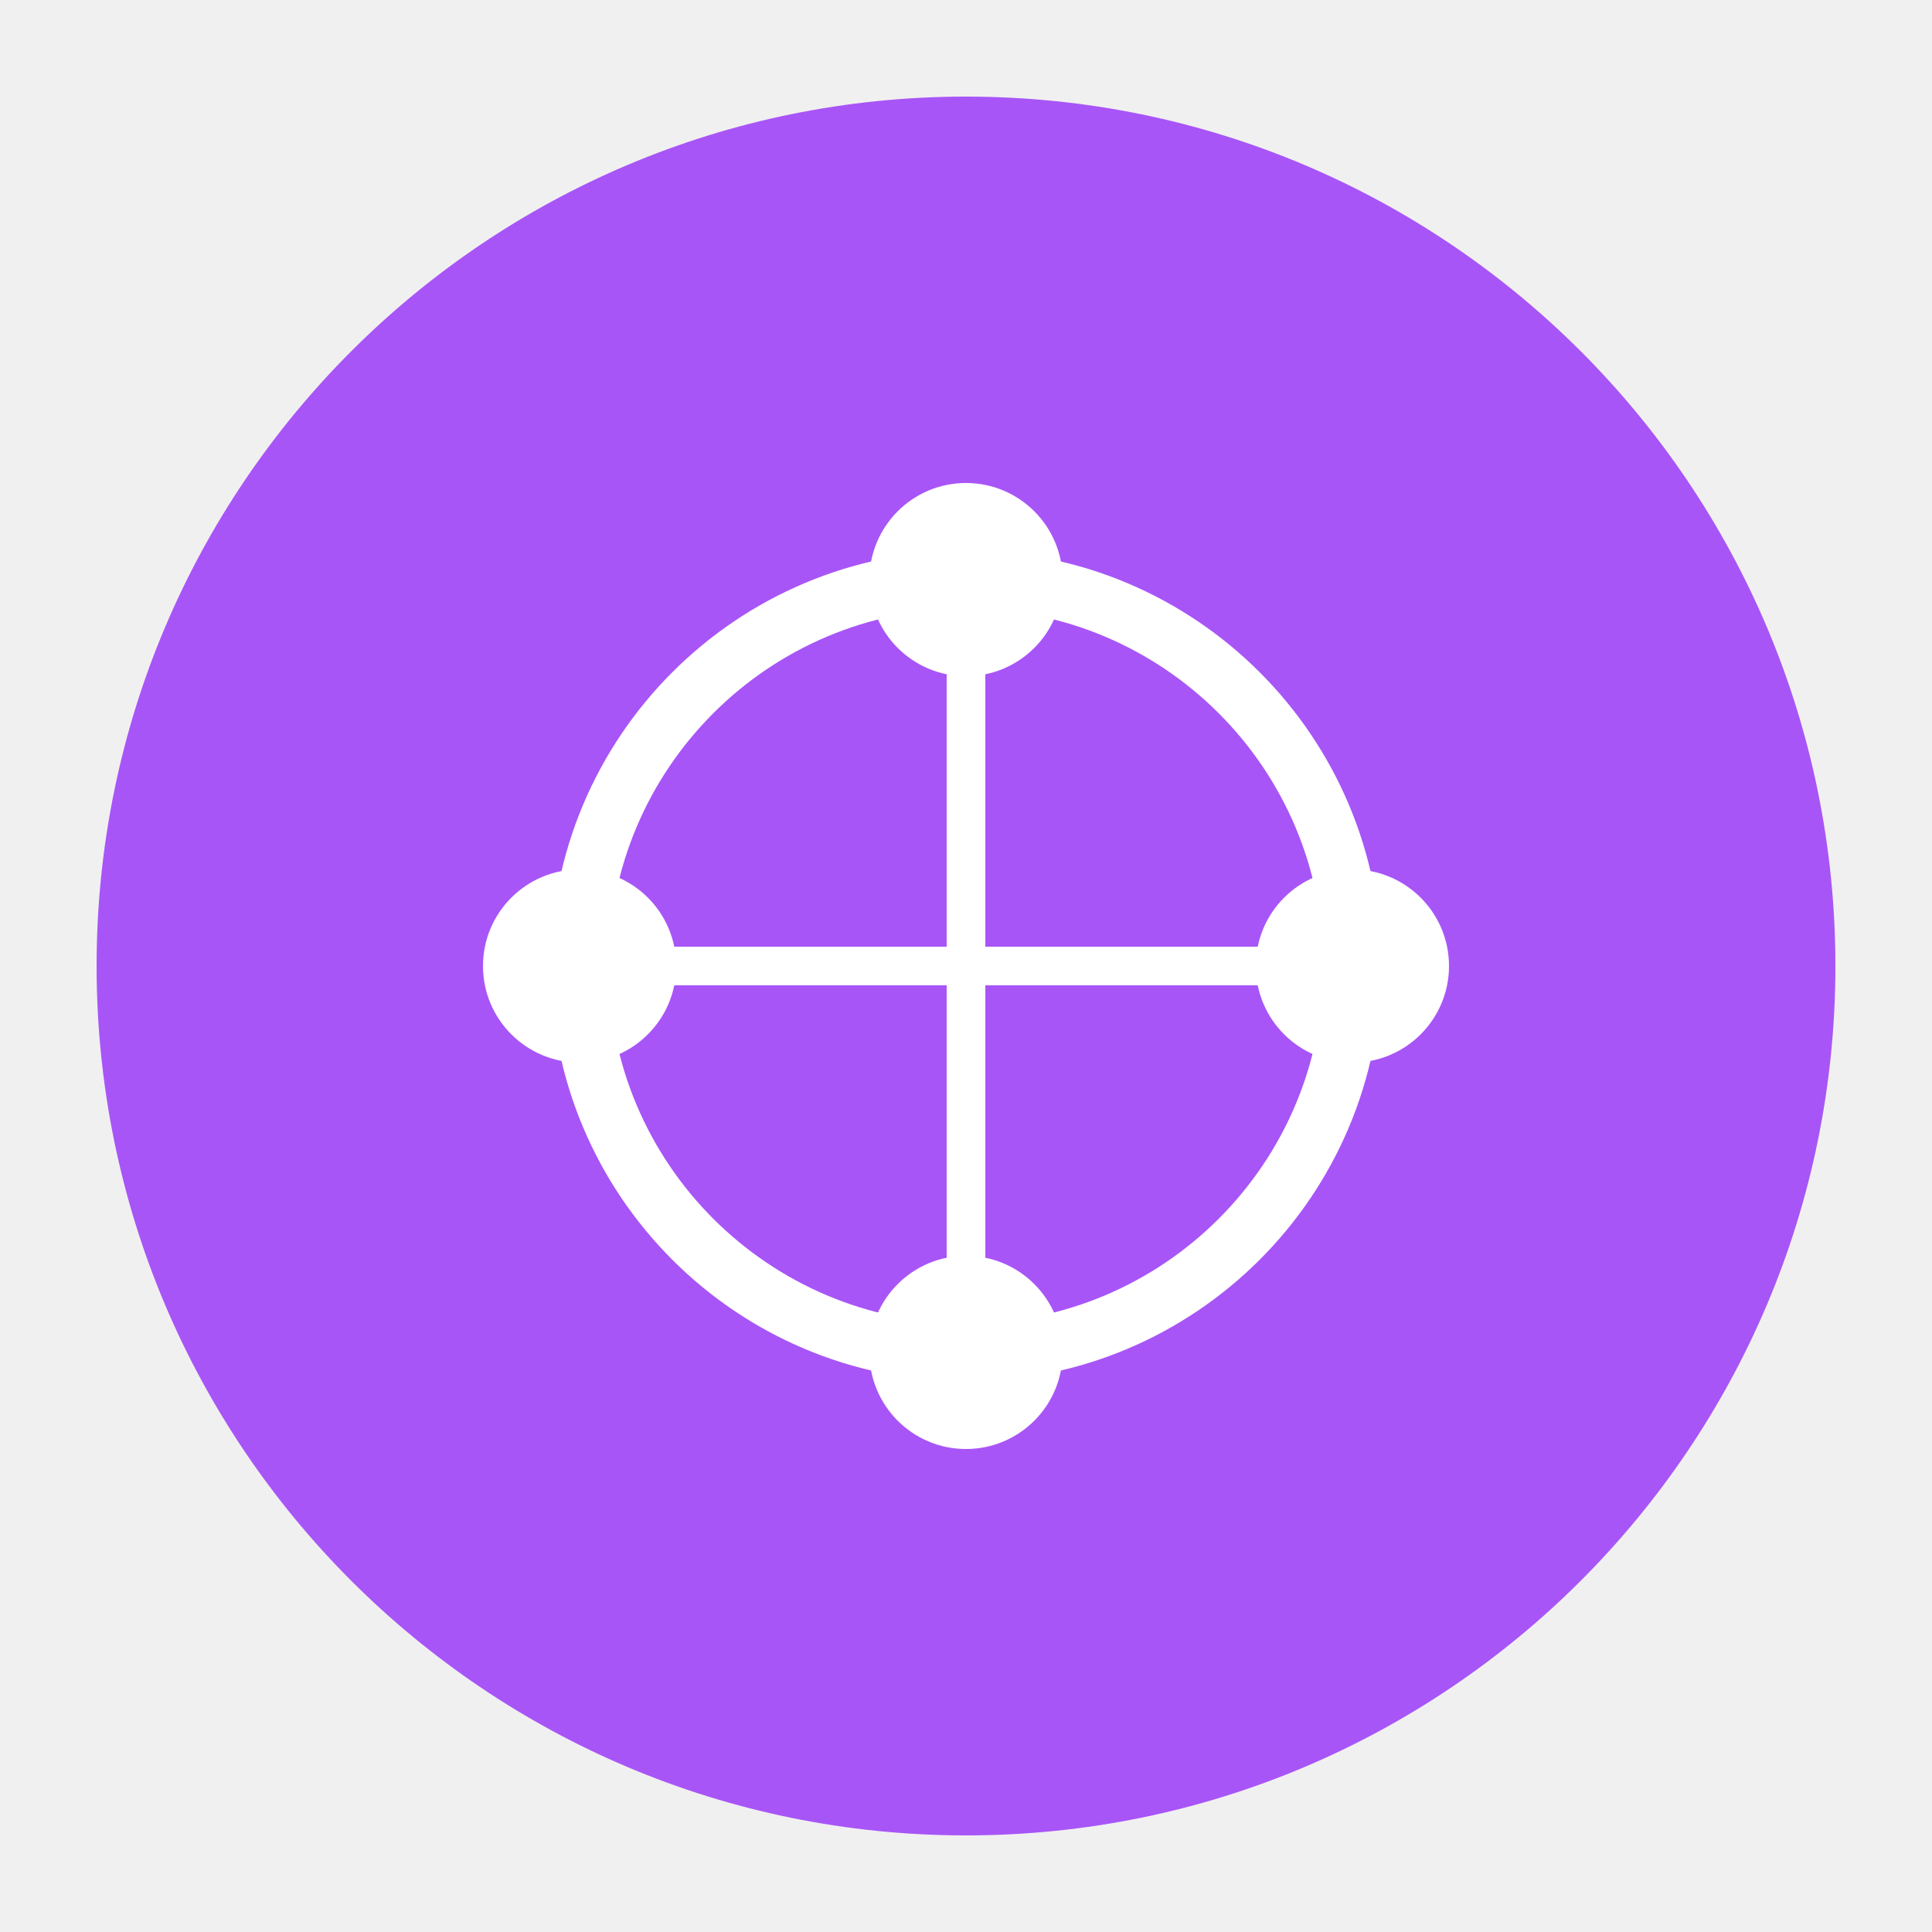
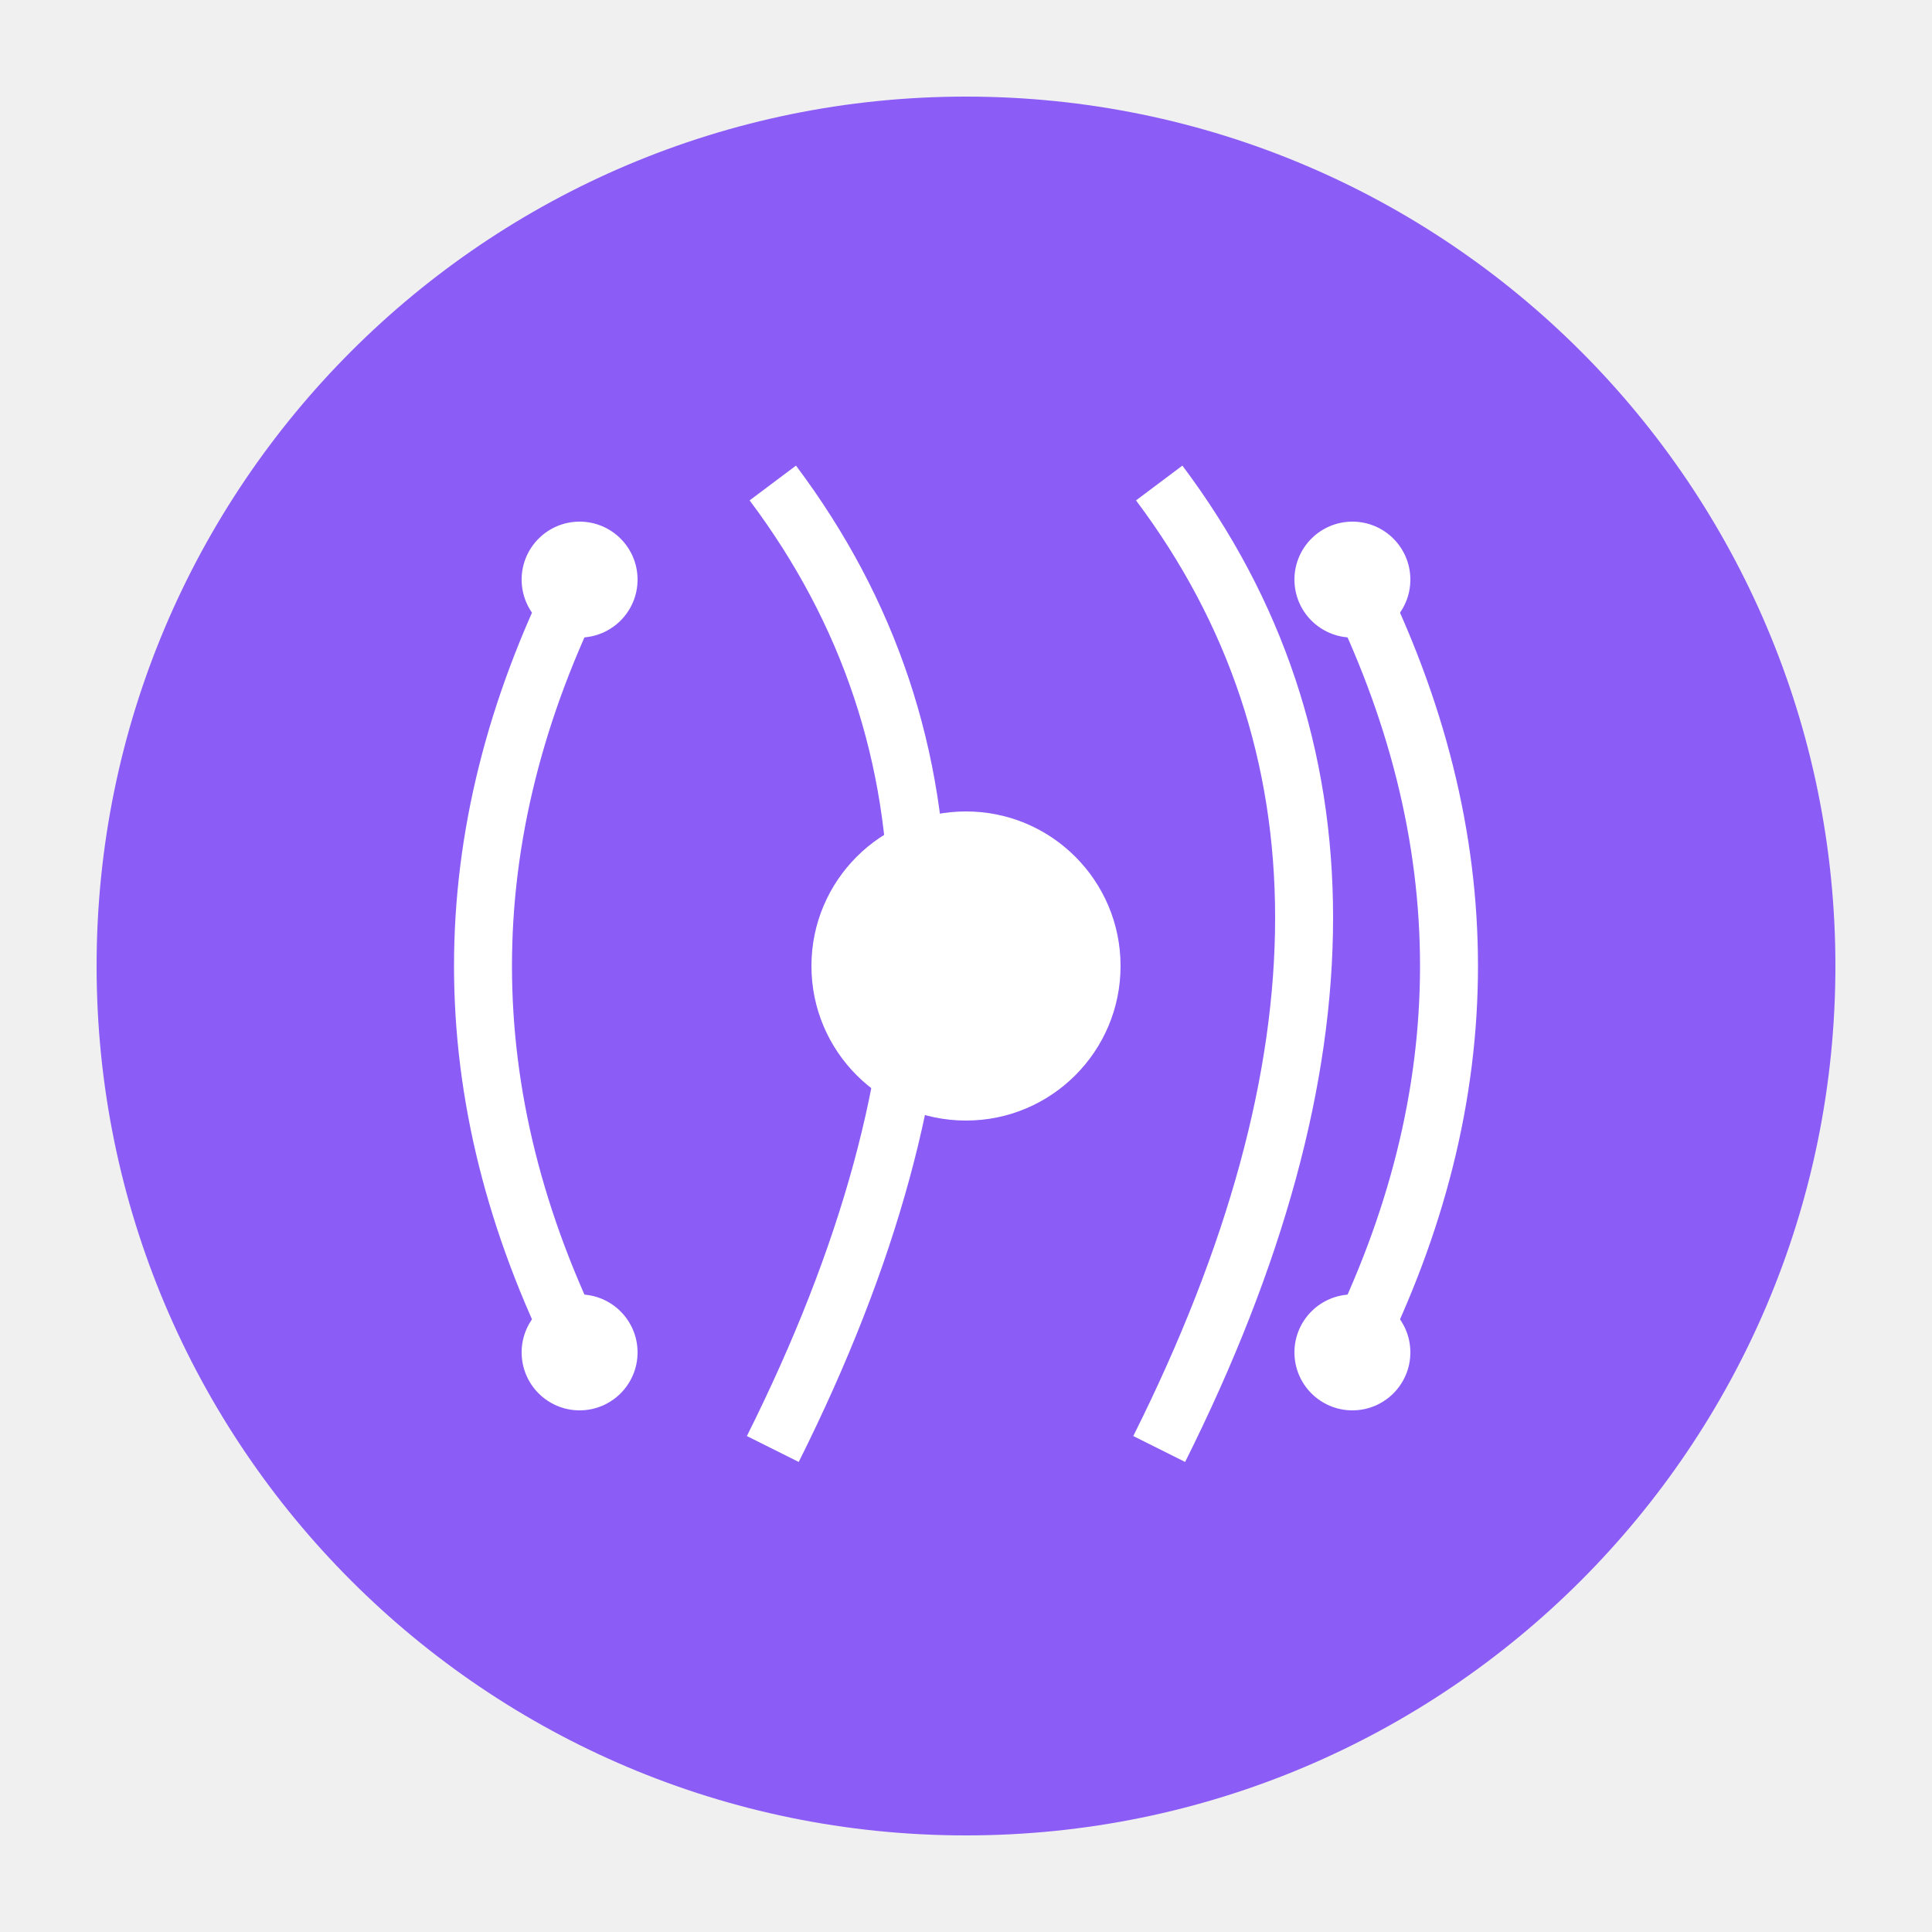
<svg xmlns="http://www.w3.org/2000/svg" viewBox="0 0 100 100">
-   <circle cx="50" cy="50" r="45" fill="#a855f7" />
-   <path d="M30 50 A20 20 0 0 1 50 30 A20 20 0 0 1 70 50 A20 20 0 0 1 50 70 A20 20 0 0 1 30 50" stroke="white" stroke-width="3" fill="none" />
-   <circle cx="50" cy="30" r="5" fill="white" />
-   <circle cx="70" cy="50" r="5" fill="white" />
-   <circle cx="50" cy="70" r="5" fill="white" />
-   <circle cx="30" cy="50" r="5" fill="white" />
-   <path d="M50 30 L50 70 M30 50 L70 50" stroke="white" stroke-width="2" />
+   <circle cx="50" cy="50" r="45" fill="#8b5cf6" />
+   <path d="M30 30 Q20 50 30 70 M40 25 Q55 45 40 75 M60 25 Q75 45 60 75 M70 30 Q80 50 70 70" stroke="white" stroke-width="3" fill="none" />
+   <circle cx="50" cy="50" r="8" fill="white" />
+   <circle cx="30" cy="30" r="3" fill="white" />
+   <circle cx="30" cy="70" r="3" fill="white" />
+   <circle cx="70" cy="30" r="3" fill="white" />
+   <circle cx="70" cy="70" r="3" fill="white" />
</svg>
